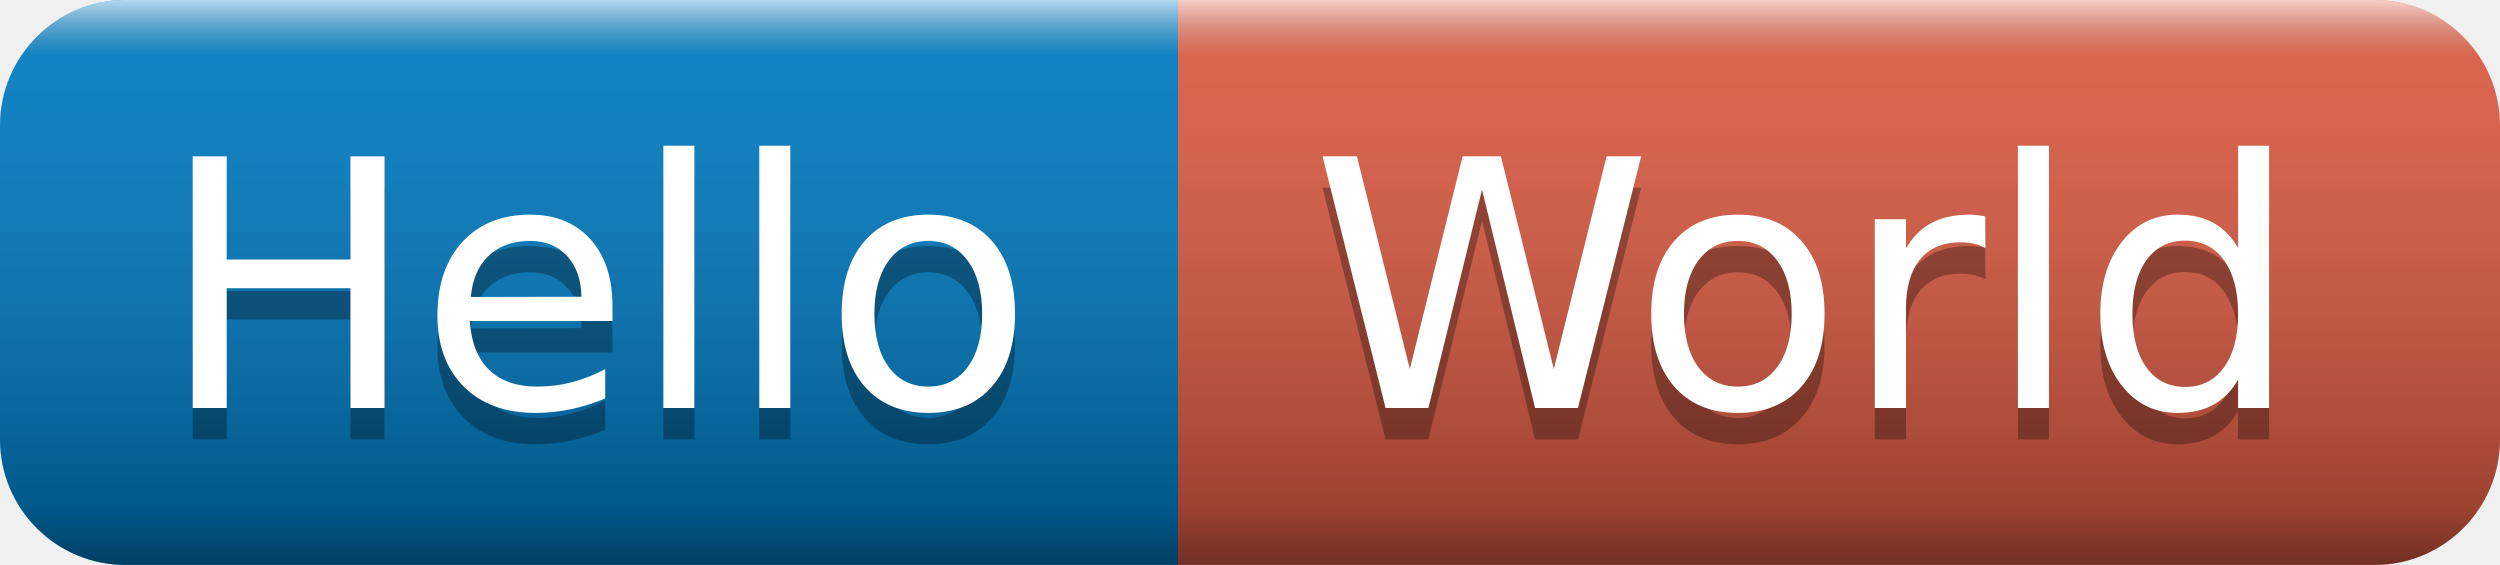
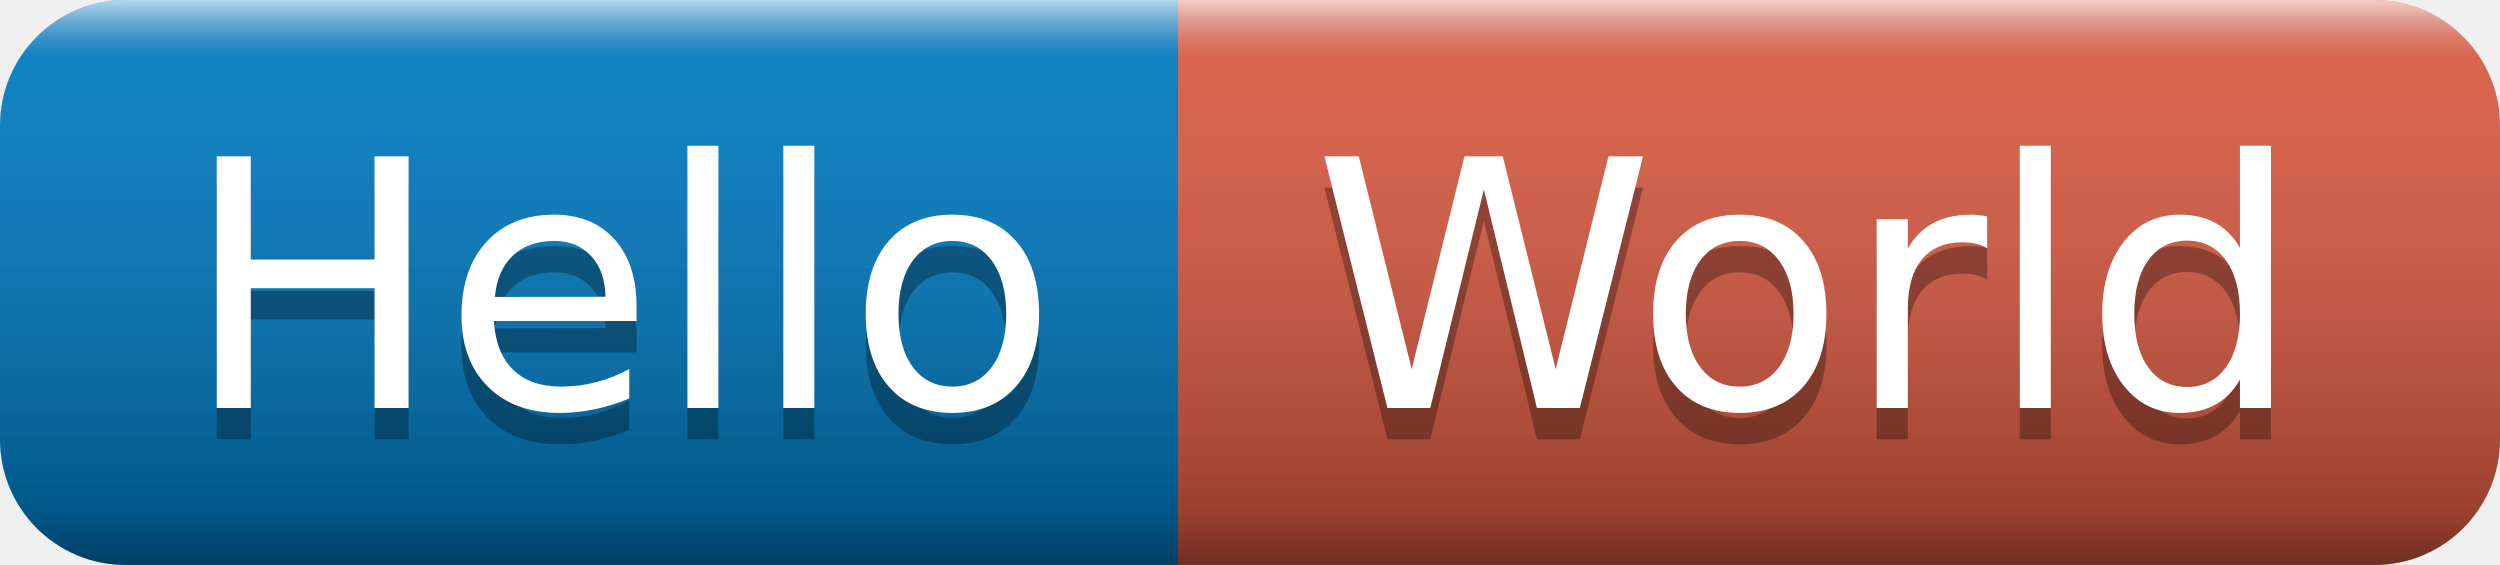
<svg xmlns="http://www.w3.org/2000/svg" width="79.652" height="18">
  <linearGradient id="smooth" x2="0" y2="100%">
    <stop offset="0" stop-color="#fff" stop-opacity=".7" />
    <stop offset=".1" stop-color="#aaa" stop-opacity=".1" />
    <stop offset=".9" stop-color="#000" stop-opacity=".3" />
    <stop offset="1" stop-color="#000" stop-opacity=".5" />
  </linearGradient>
  <clipPath id="round">
    <rect width="79.652" height="18" rx="4" fill="#fff" />
  </clipPath>
  <g clip-path="url(#round)">
    <rect width="37.533" height="18" fill="#007ec6" />
    <rect x="37.533" width="42.119" height="18" fill="#e05d44" />
    <rect width="79.652" height="18" fill="url(#smooth)" />
  </g>
  <g fill="#fff" text-anchor="middle" font-family="DejaVu Sans,Verdana,Geneva,sans-serif" font-size="110">
-     <text x="190" y="140" fill="#010101" fill-opacity=".3" transform="scale(0.1)" textLength="275.33" lengthAdjust="spacing">Hello</text>
-     <text x="190" y="130" transform="scale(0.1)" textLength="275.33" lengthAdjust="spacing">Hello</text>
-     <text x="575.33" y="140" fill="#010101" fill-opacity=".3" transform="scale(0.1)" textLength="321.19" lengthAdjust="spacing">World</text>
-     <text x="575.33" y="130" transform="scale(0.1)" textLength="321.19" lengthAdjust="spacing">World</text>
+     <text x="197.665" y="140" fill="#010101" fill-opacity=".3" transform="scale(0.1)" textLength="275.33" lengthAdjust="spacing">Hello</text>
+     <text x="197.665" y="130" transform="scale(0.1)" textLength="275.33" lengthAdjust="spacing">Hello</text>
+     <text x="575.925" y="140" fill="#010101" fill-opacity=".3" transform="scale(0.1)" textLength="321.19" lengthAdjust="spacing">World</text>
+     <text x="575.925" y="130" transform="scale(0.1)" textLength="321.19" lengthAdjust="spacing">World</text>
  </g>
</svg>
